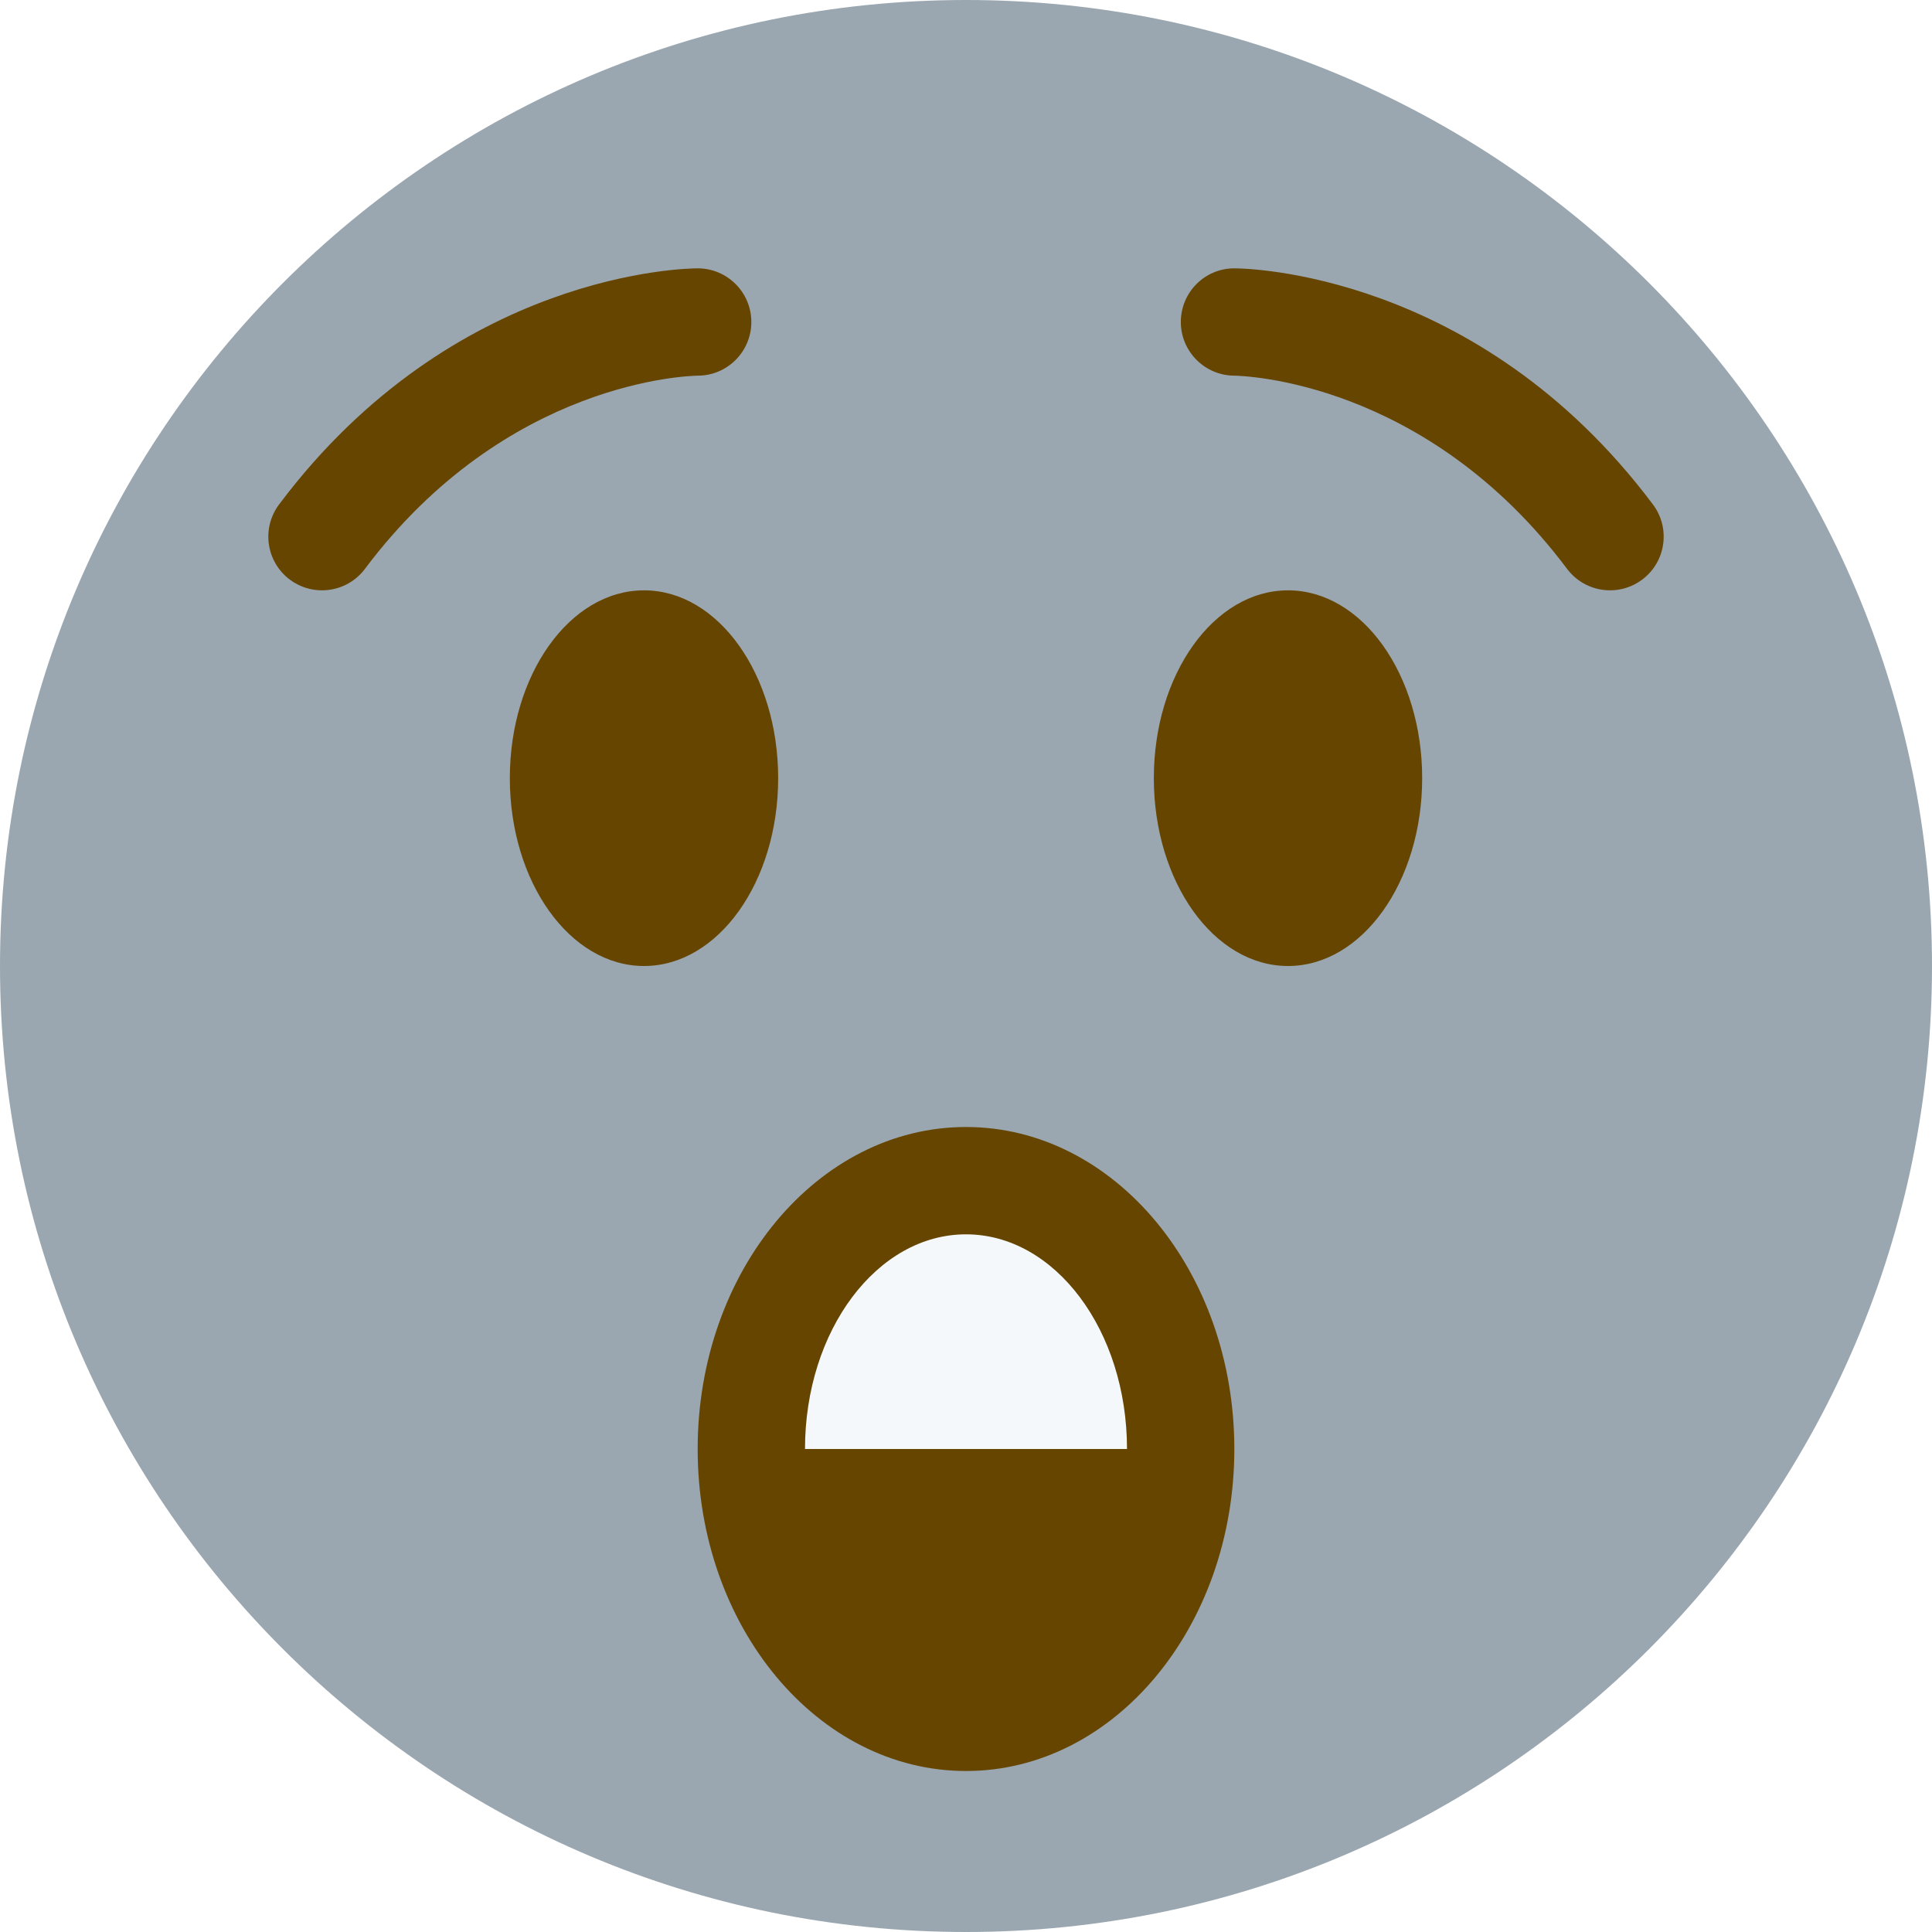
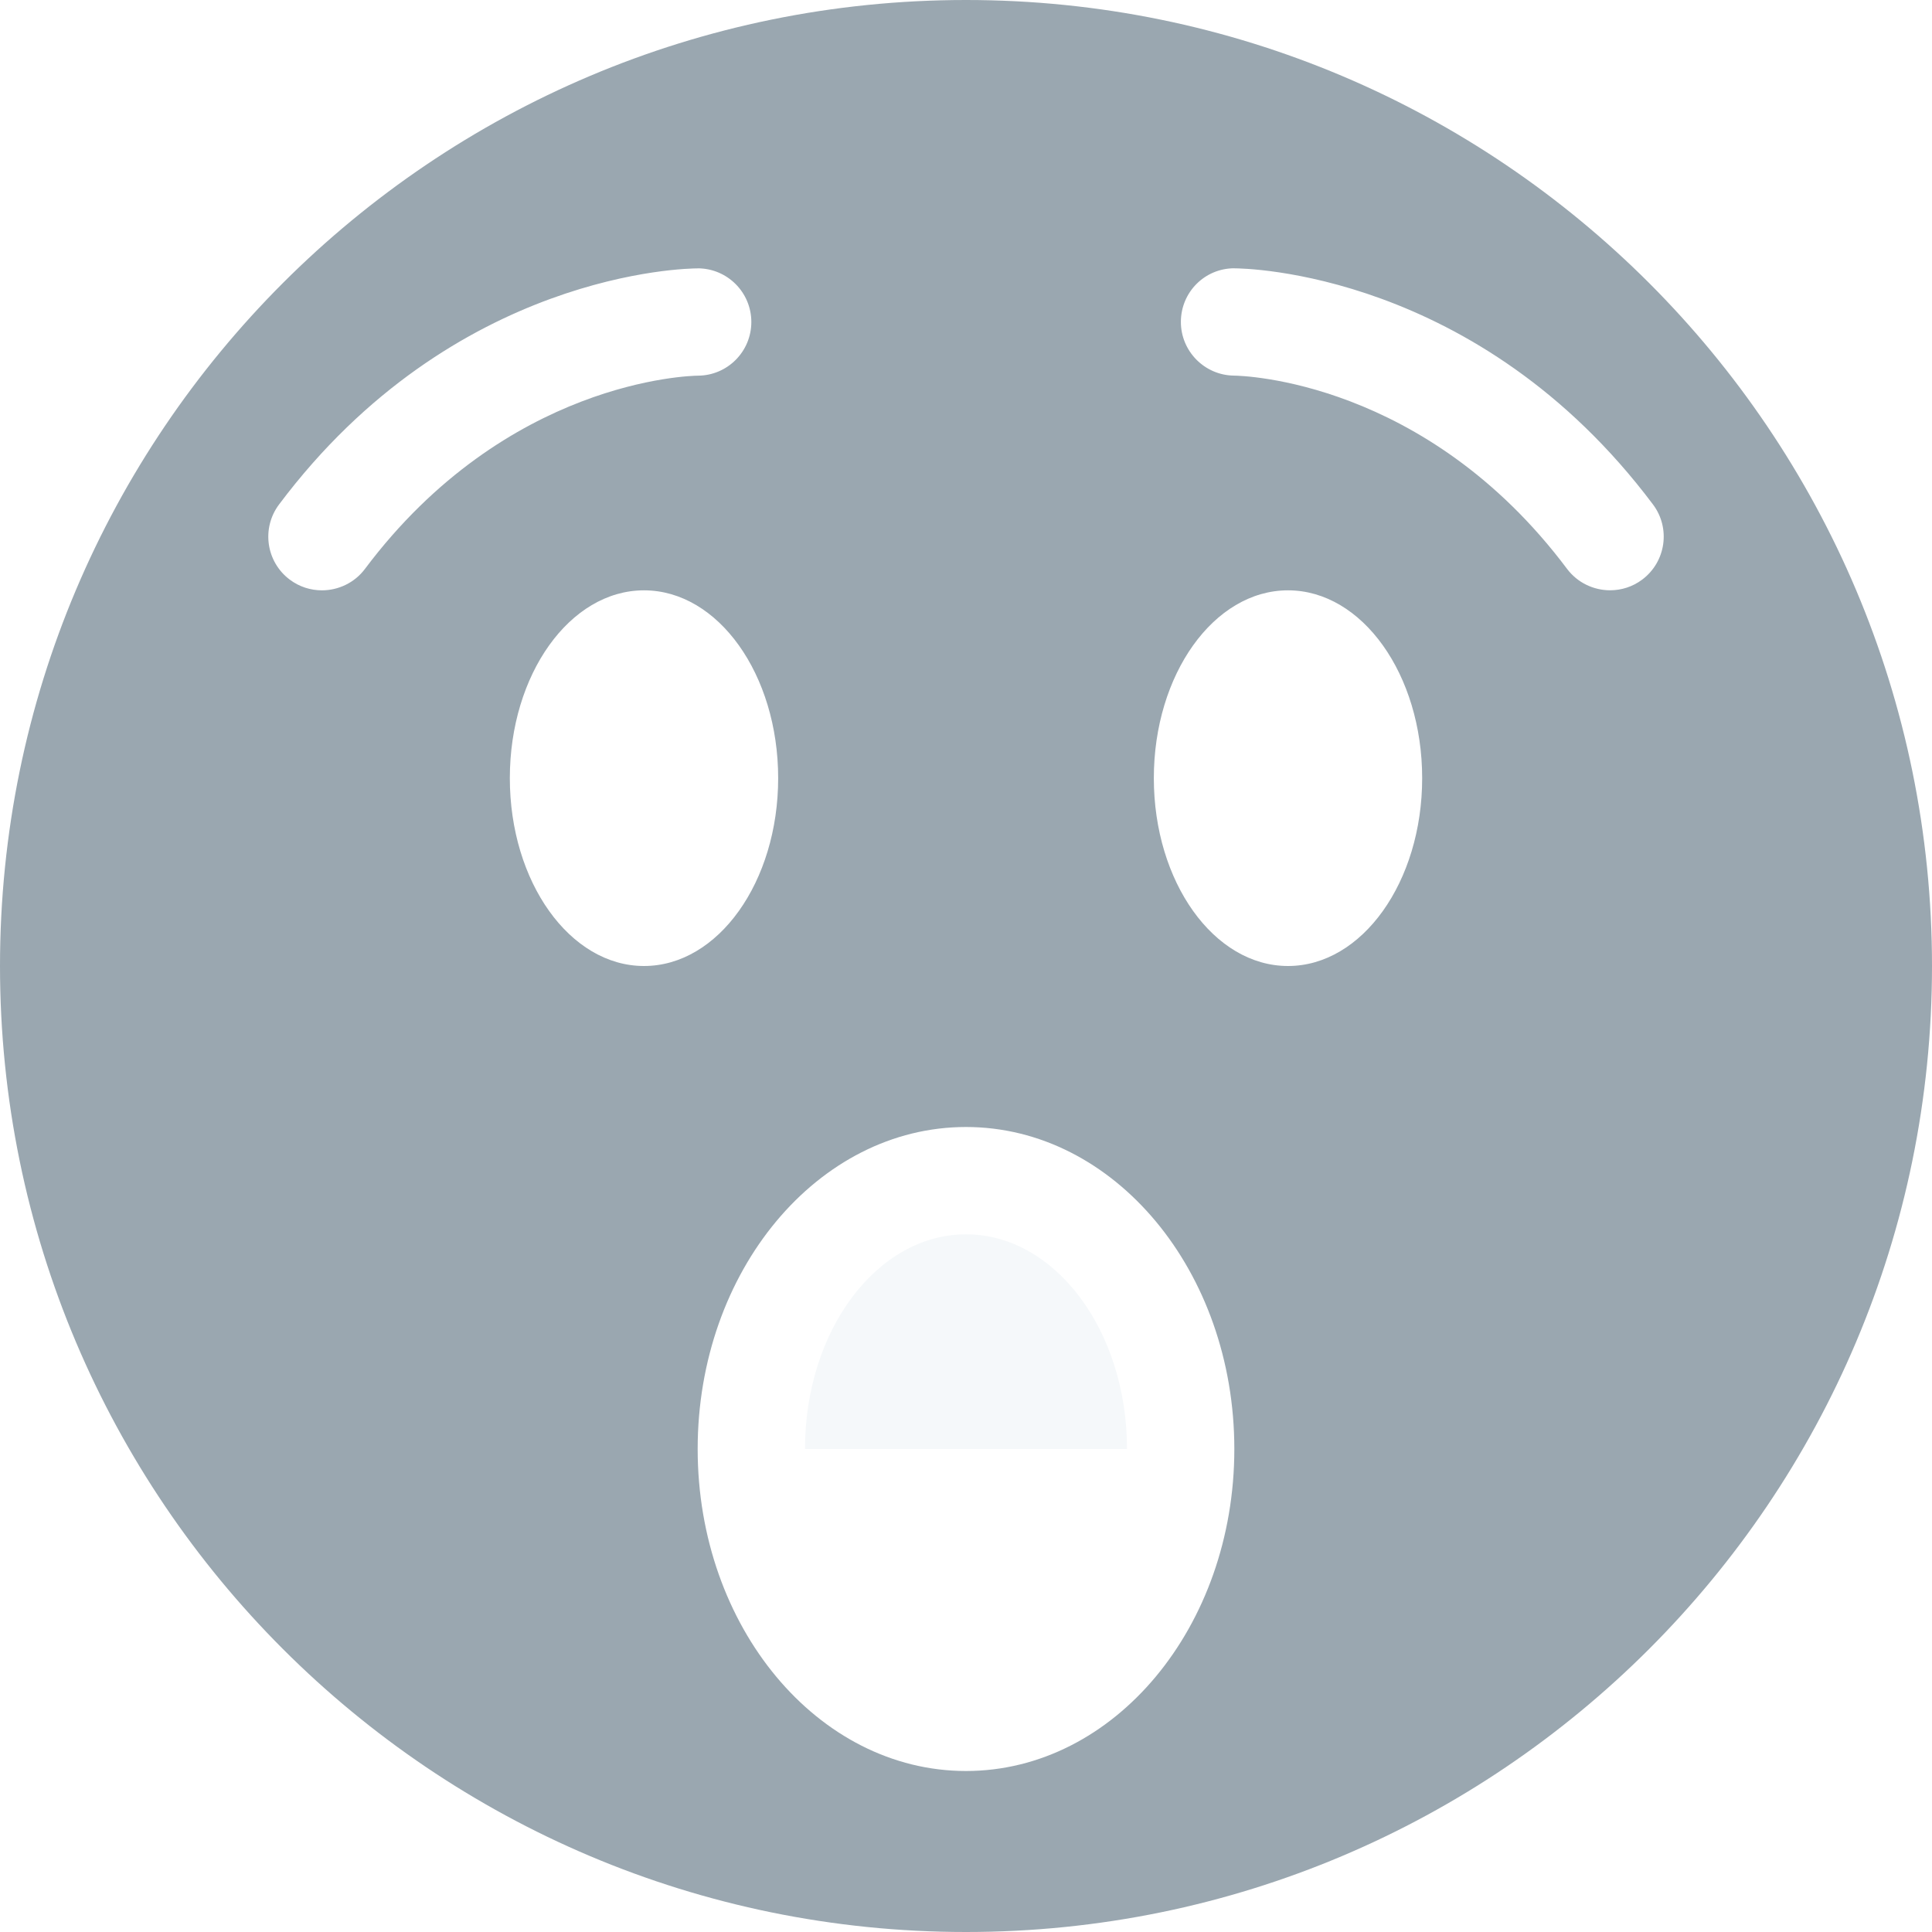
- <svg xmlns="http://www.w3.org/2000/svg" viewBox="0 0 36 36">
-   <path fill="#9AA7B0" d="M36 18c0 9.941-8.059 18-18 18-9.94 0-18-8.059-18-18C0 8.06 8.06 0 18 0c9.941 0 18 8.06 18 18" />
-   <ellipse fill="#664500" cx="18" cy="27" rx="5" ry="6" />
-   <path fill="#664500" d="M5.999 11c-.208 0-.419-.065-.599-.2-.442-.331-.531-.958-.2-1.4C8.462 5.05 12.816 5 13 5c.552 0 1 .448 1 1 0 .551-.445.998-.996 1-.155.002-3.568.086-6.204 3.6-.196.262-.497.4-.801.4zm24.002 0c-.305 0-.604-.138-.801-.4-2.64-3.521-6.061-3.598-6.206-3.6-.55-.006-.994-.456-.991-1.005C22.006 5.444 22.45 5 23 5c.184 0 4.537.05 7.8 4.4.332.442.242 1.069-.2 1.4-.18.135-.39.2-.599.2z" />
-   <path fill="#F5F8FA" d="M18 23c-1.657 0-3 1.79-3 4h6c0-2.21-1.343-4-3-4z" />
-   <ellipse fill="#664500" cx="12" cy="14.5" rx="2.5" ry="3.5" />
-   <ellipse fill="#664500" cx="24" cy="14.5" rx="2.5" ry="3.5" />
+ <svg xmlns="http://www.w3.org/2000/svg" version="1.1" viewBox="0 0 36 36">
+   <path d="m18 0c-9.94 0-18 8.06-18 18 0 9.941 8.06 18 18 18 9.941 0 18-8.059 18-18 0-9.94-8.059-18-18-18zm-5 5c0.552 0 1 0.448 1 1 0 0.551-0.445 0.998-0.996 1-0.155 2e-3 -3.567 0.086-6.203 3.6-0.196 0.262-0.499 0.4-0.803 0.4-0.208 0-0.418-0.064-0.598-0.199-0.442-0.331-0.532-0.958-0.201-1.4 3.262-4.35 7.617-4.4 7.801-4.4zm10 0c0.184 0 4.538 0.05 7.801 4.4 0.332 0.442 0.241 1.069-0.201 1.4-0.18 0.135-0.389 0.199-0.598 0.199-0.305 0-0.606-0.138-0.803-0.4-2.64-3.521-6.06-3.598-6.205-3.6-0.55-6e-3 -0.993-0.457-0.99-1.006 3e-3 -0.551 0.446-0.994 0.996-0.994zm-11 6a2.5 3.5 0 0 1 2.5 3.5 2.5 3.5 0 0 1-2.5 3.5 2.5 3.5 0 0 1-2.5-3.5 2.5 3.5 0 0 1 2.5-3.5zm12 0a2.5 3.5 0 0 1 2.5 3.5 2.5 3.5 0 0 1-2.5 3.5 2.5 3.5 0 0 1-2.5-3.5 2.5 3.5 0 0 1 2.5-3.5zm-6 10a5 6 0 0 1 5 6 5 6 0 0 1-5 6 5 6 0 0 1-5-6 5 6 0 0 1 5-6z" fill="#9aa7b0" />
+   <path d="m18 23c-1.657 0-3 1.79-3 4h6c0-2.21-1.343-4-3-4z" fill="#F5F8FA" />
</svg>
